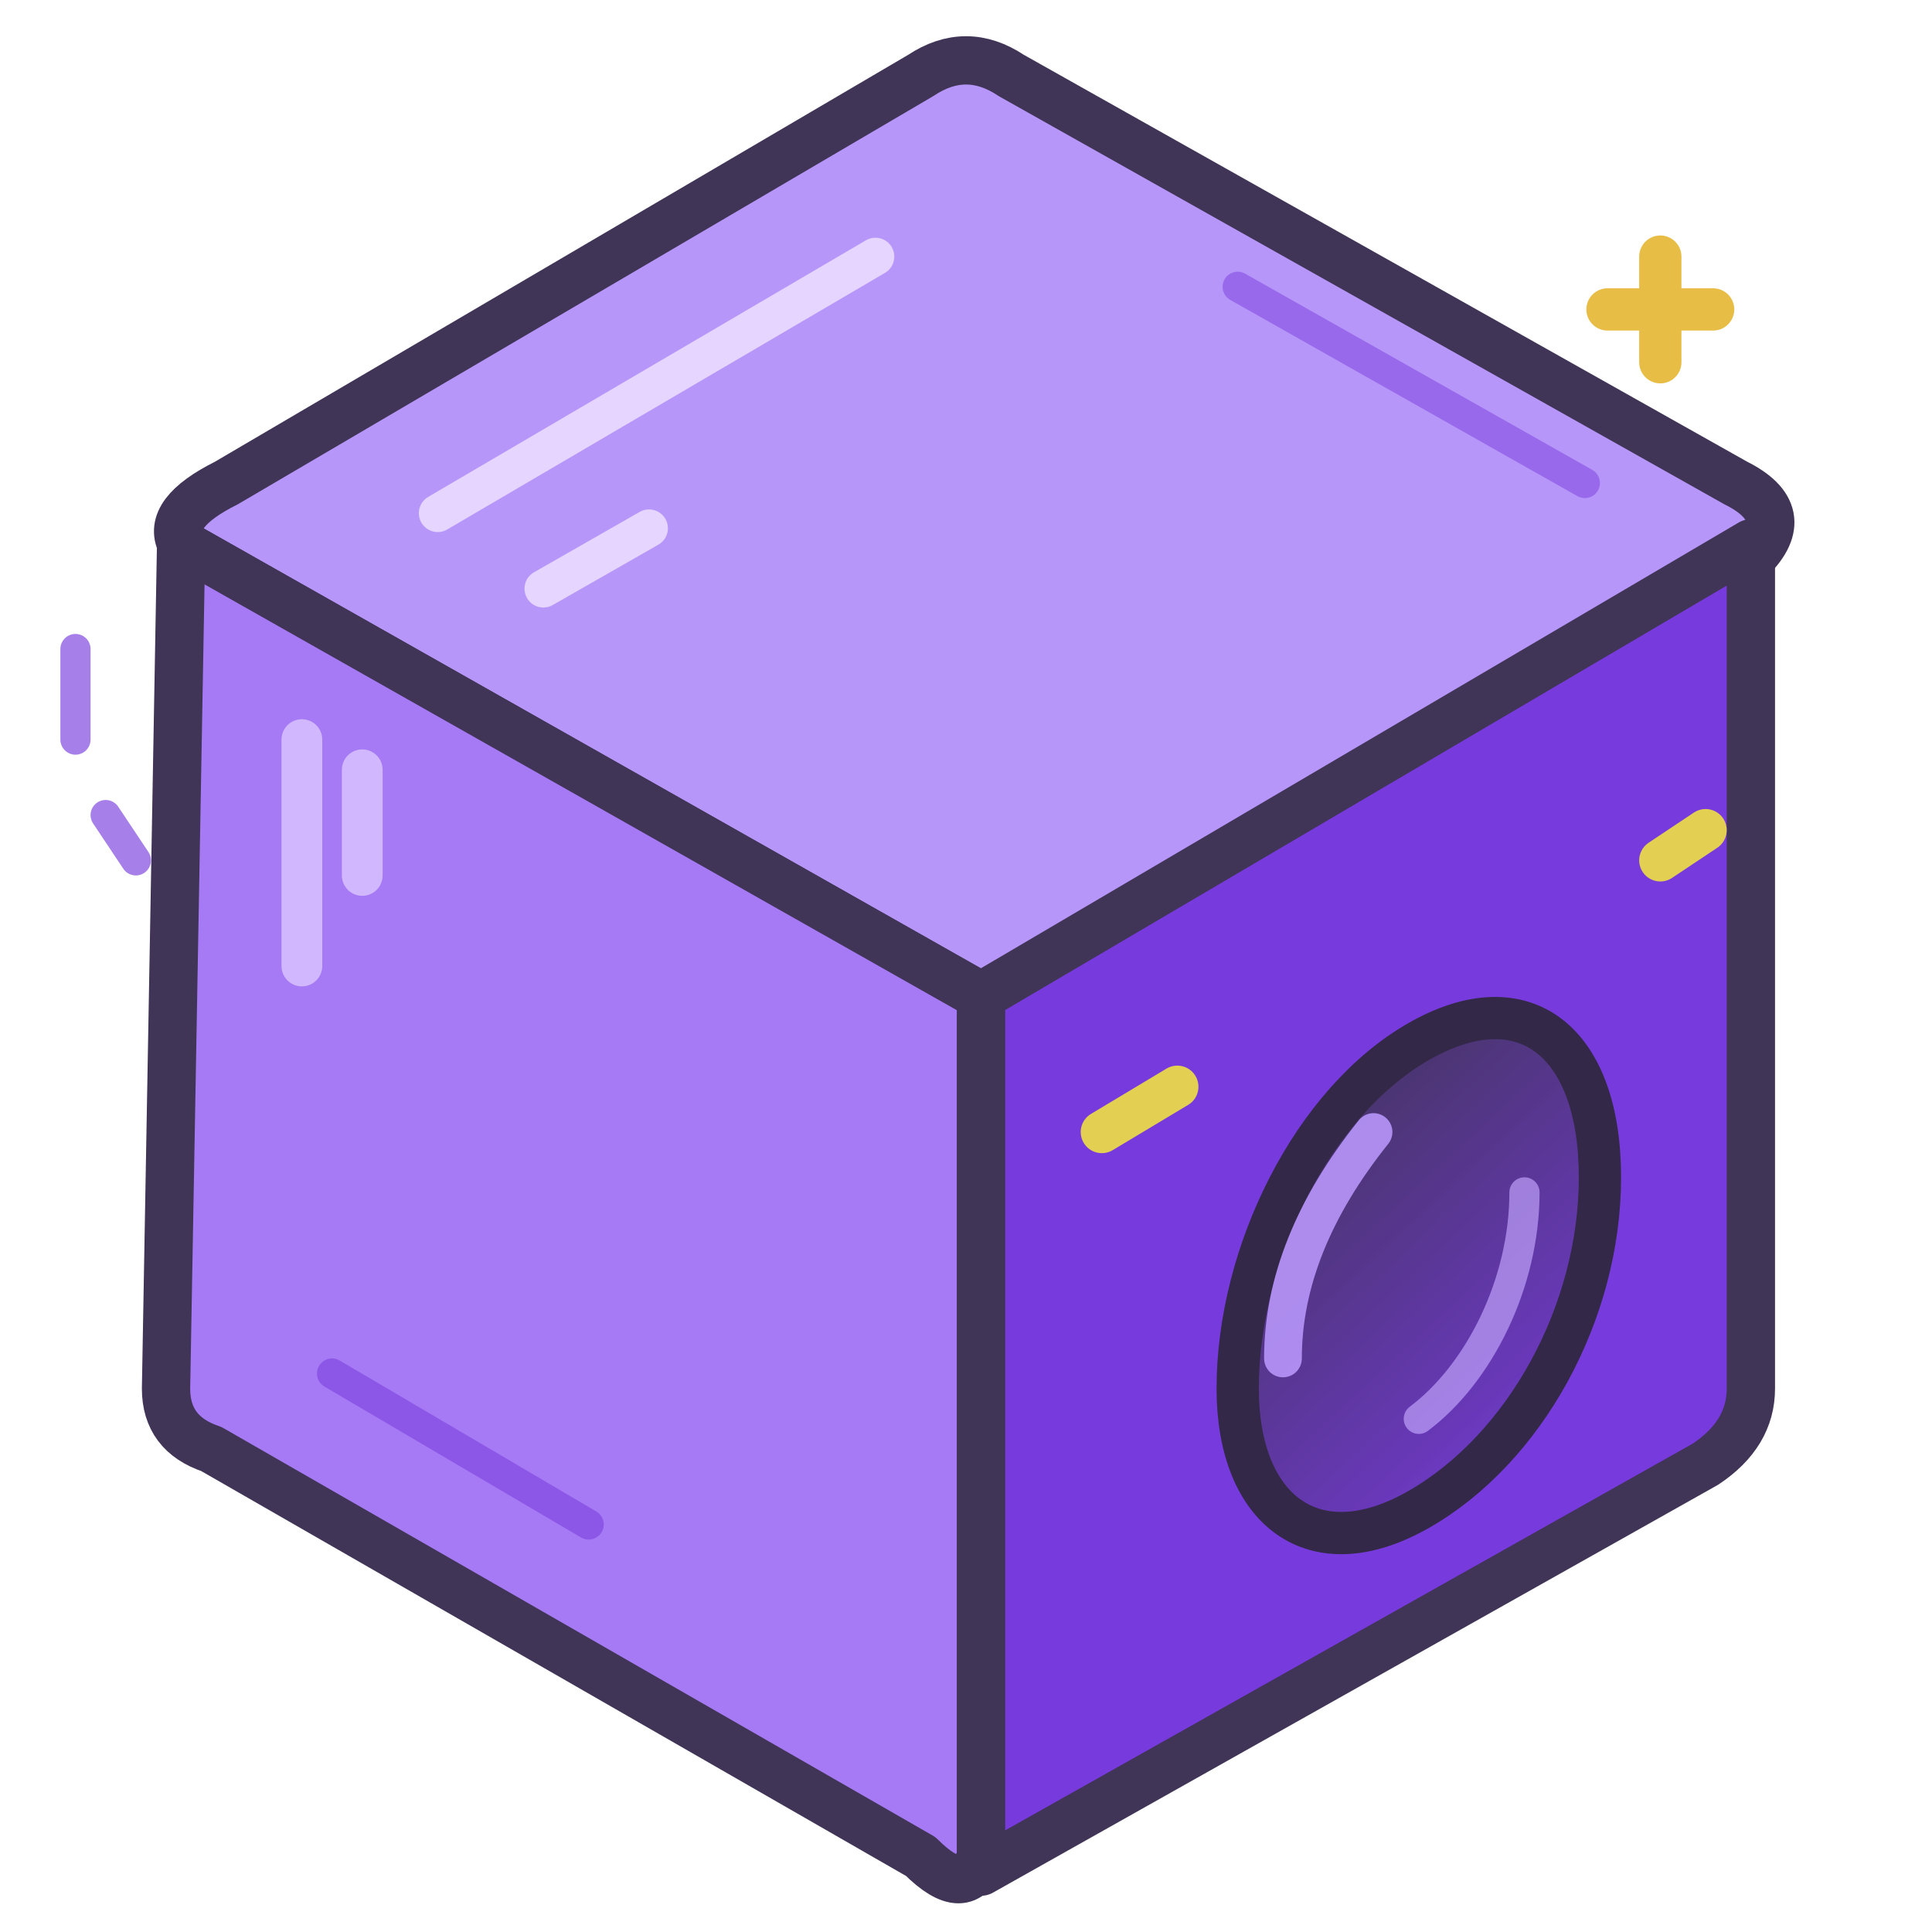
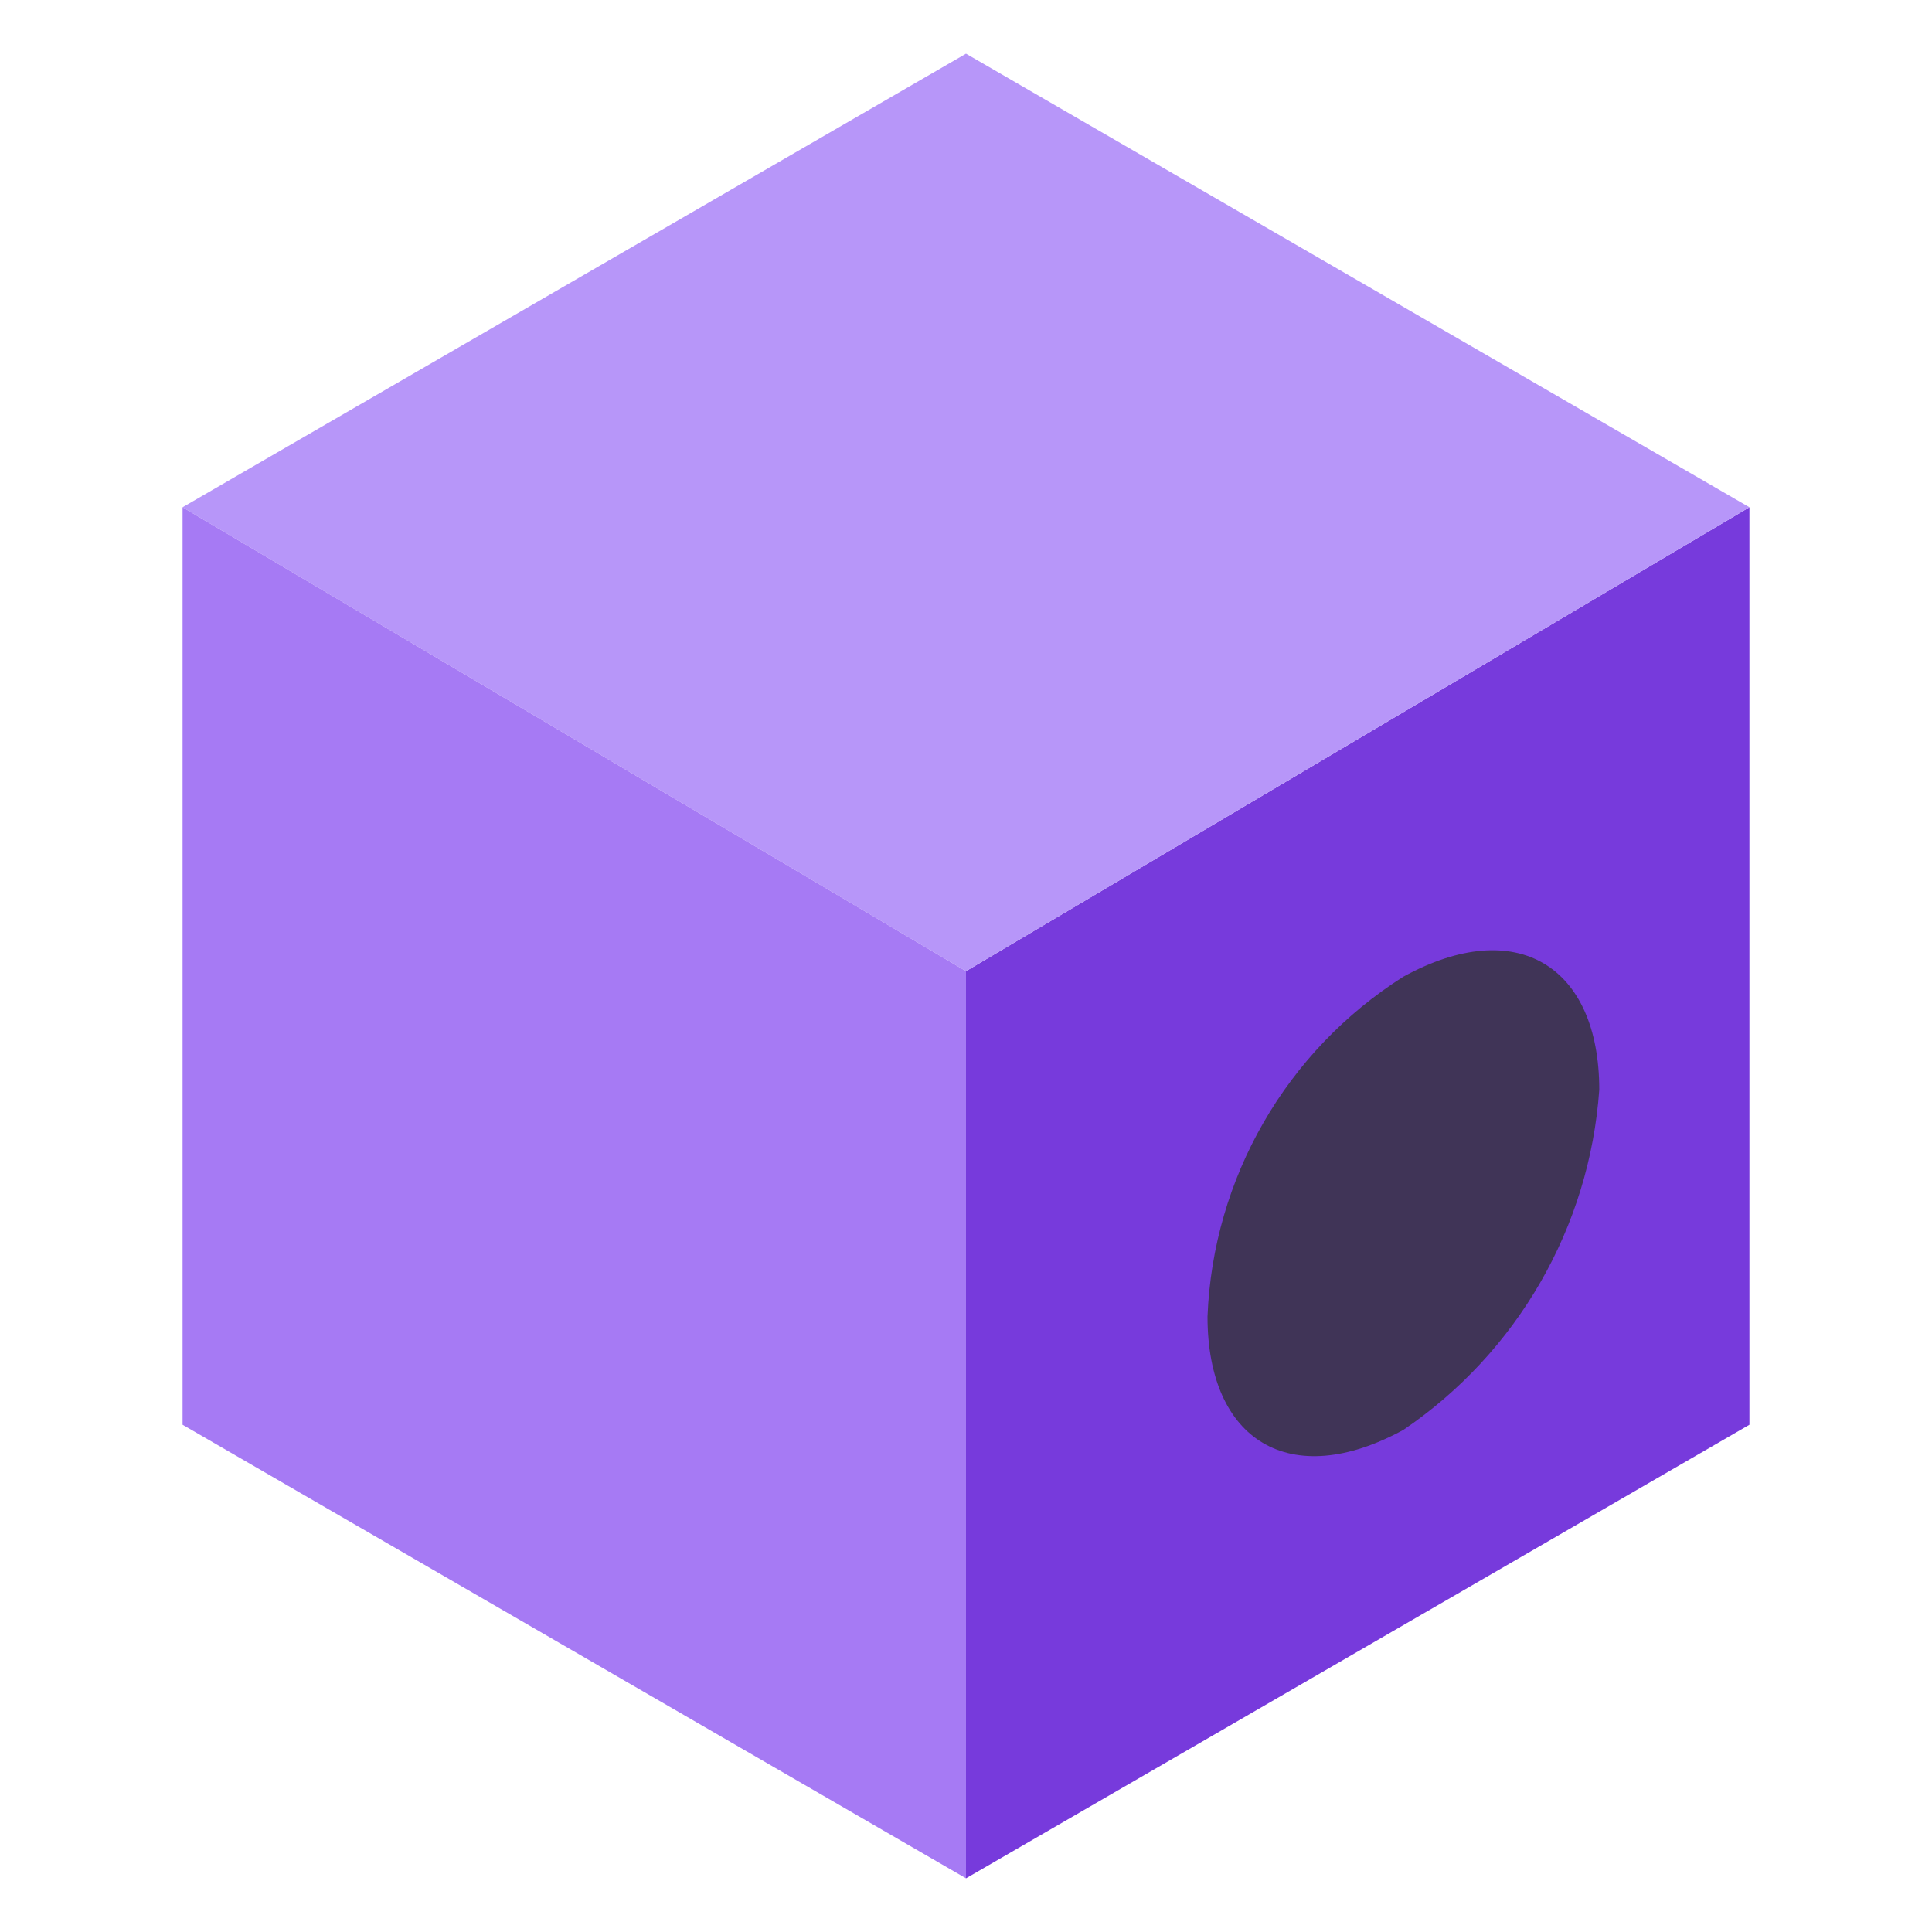
- <svg xmlns="http://www.w3.org/2000/svg" width="128" height="128" viewBox="0 0 128 128" fill="none" stroke-linecap="round" stroke-linejoin="round">
+ <svg xmlns="http://www.w3.org/2000/svg" width="128" height="128" viewBox="0 0 128 128">
  <defs>
-     <linearGradient id="memberPurple" x1="83" y1="70" x2="108" y2="97" gradientUnits="userSpaceOnUse">
-       <stop offset="0" stop-color="#403457" />
-       <stop offset="1" stop-color="#773ADC" />
+     <linearGradient id="memberShade" x1="102.5" y1="96.4" x2="84.4" y2="64.7" gradientUnits="userSpaceOnUse">
+       <stop offset=".101" stop-color="#773adc" />
+       <stop offset="1" stop-color="#403457" />
    </linearGradient>
  </defs>
-   <path d="M12 36            Q11 34 15 32            L61 5            Q64 3 67 5            L115 32            Q119 34 116 37            L65 66            Z" fill="#B796F9" stroke="#403457" stroke-width="3.2" />
-   <path d="M12 36            L65 66            L65 123            Q64 126 61 123            L14 96            Q11 95 11 92            Z" fill="#A67AF4" stroke="#403457" stroke-width="3.2" />
-   <path d="M65 66            L116 36            L116 92            Q116 95 113 97            L65 124            Z" fill="#773ADC" stroke="#403457" stroke-width="3.2" />
-   <path d="M65 68            Q64 83 65.5 96            L65 120" stroke="#403457" stroke-width="1.8" opacity=".55" />
-   <path d="M29 34 L58 17            M36 39 L43 35" stroke="#F1E5FF" stroke-width="2.5" opacity=".8" />
-   <path d="M82 19 L105 32" stroke="#773ADC" stroke-width="2" opacity=".48" />
-   <path d="M94 69            C101 65 106 69 106 78            C106 87 101 96 94 100            C87 104 82 100 82 92            C82 83 87 73 94 69 Z" fill="url(#memberPurple)" stroke="#332847" stroke-width="2.8" />
-   <path d="M91 75            C87 80 85 85 85 90" stroke="#B796F9" stroke-width="2.5" opacity=".9" />
-   <path d="M101 79            C101 85 98 91 94 94" stroke="#C5A8FF" stroke-width="2" opacity=".65" />
-   <path d="M73 75 L78 72            M110 57 L113 55" stroke="#E3CF52" stroke-width="2.8" />
-   <path d="M20 49 L20 64            M24 51 L24 58" stroke="#DCC7FF" stroke-width="2.7" opacity=".8" />
-   <path d="M22 91 L39 101" stroke="#773ADC" stroke-width="2" opacity=".55" />
-   <path d="M110 17 L110 24            M106.5 20.5 L113.5 20.5" stroke="#E8BD45" stroke-width="2.8" />
-   <path d="M5 43 L5 49            M7 54 L9 57" stroke="#773ADC" stroke-width="2" opacity=".65" />
+   <g transform="scale(7.111111)">
+     <polygon points="16.299 4.726 16.299 13.274 9 17.5 9 9.048" fill="#773adc" />
+     <path d="M13.074 9.1C14.131 8.52 14.9 9 14.9 10.153a4.189 4.189 0 0 1-1.825 3.169c-1.056.576-1.825.1-1.825-1.056A3.933 3.933 0 0 1 13.074 9.1Z" fill="url(#memberShade)" />
+     <polygon points="16.299 4.726 9 9.048 1.701 4.726 9 .5" fill="#b796f9" />
+     <polygon points="9 9.048 9 17.5 1.701 13.274 1.701 4.726" fill="#a67af4" />
+   </g>
</svg>
